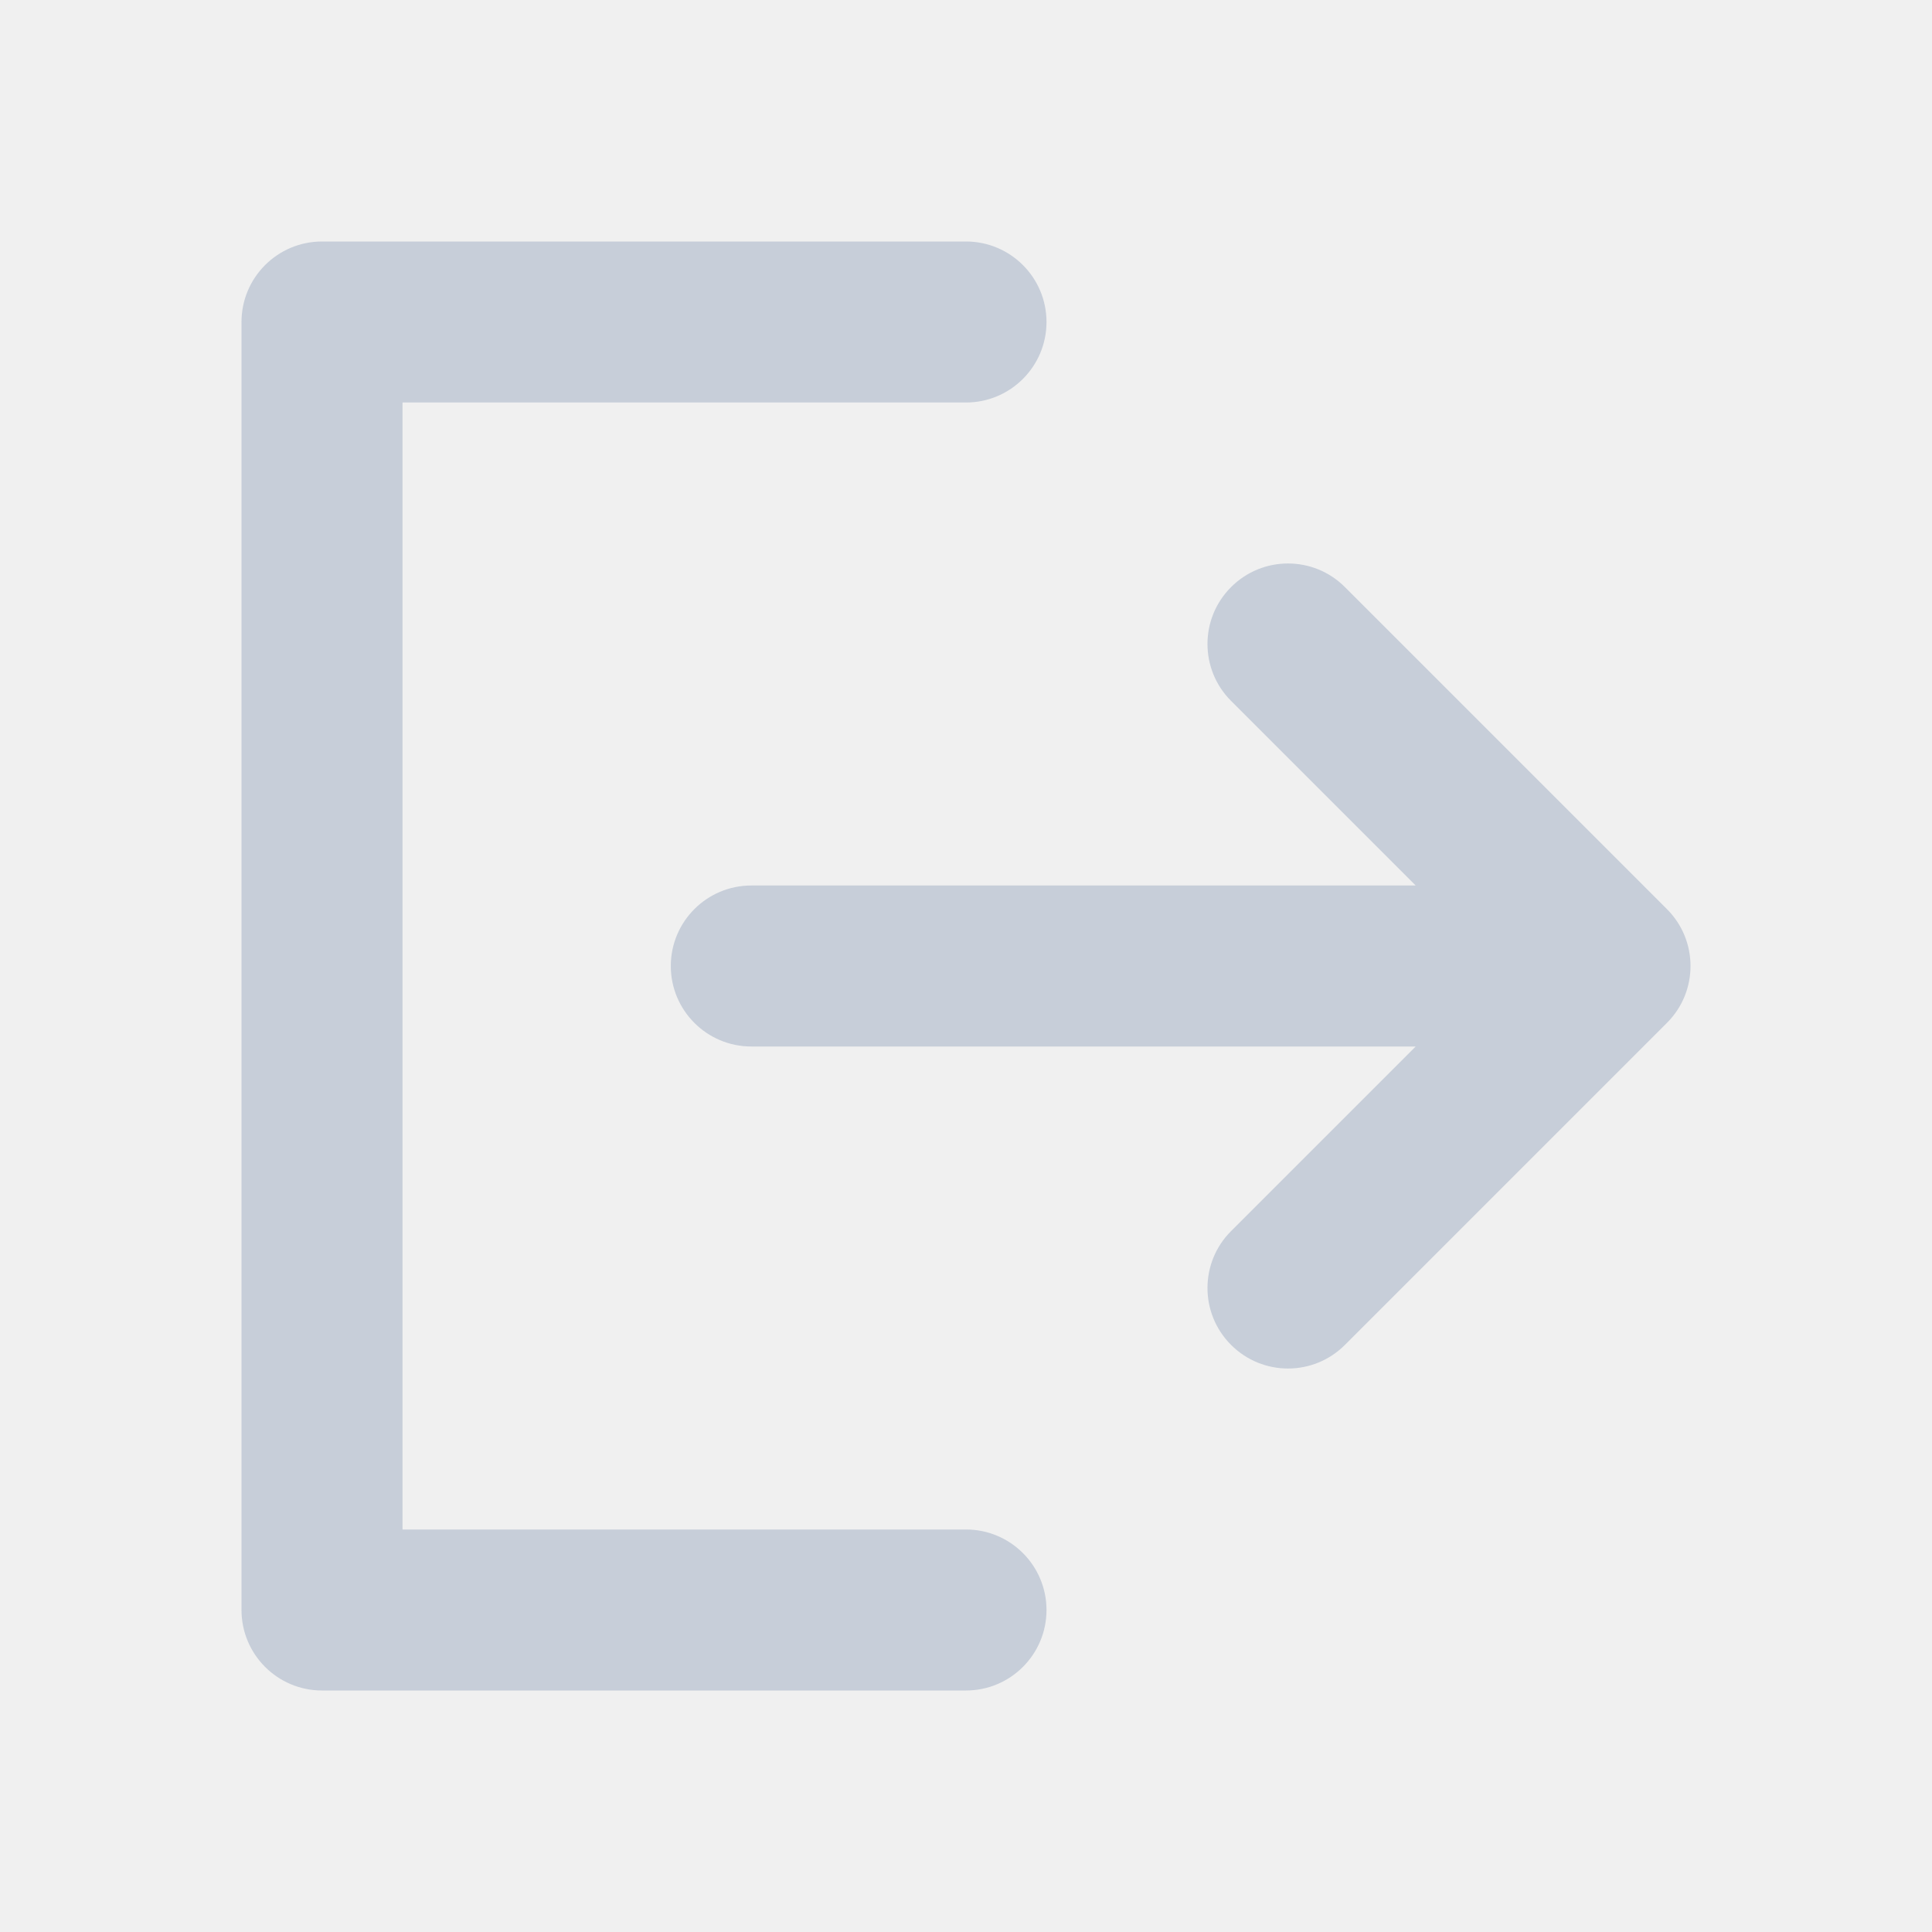
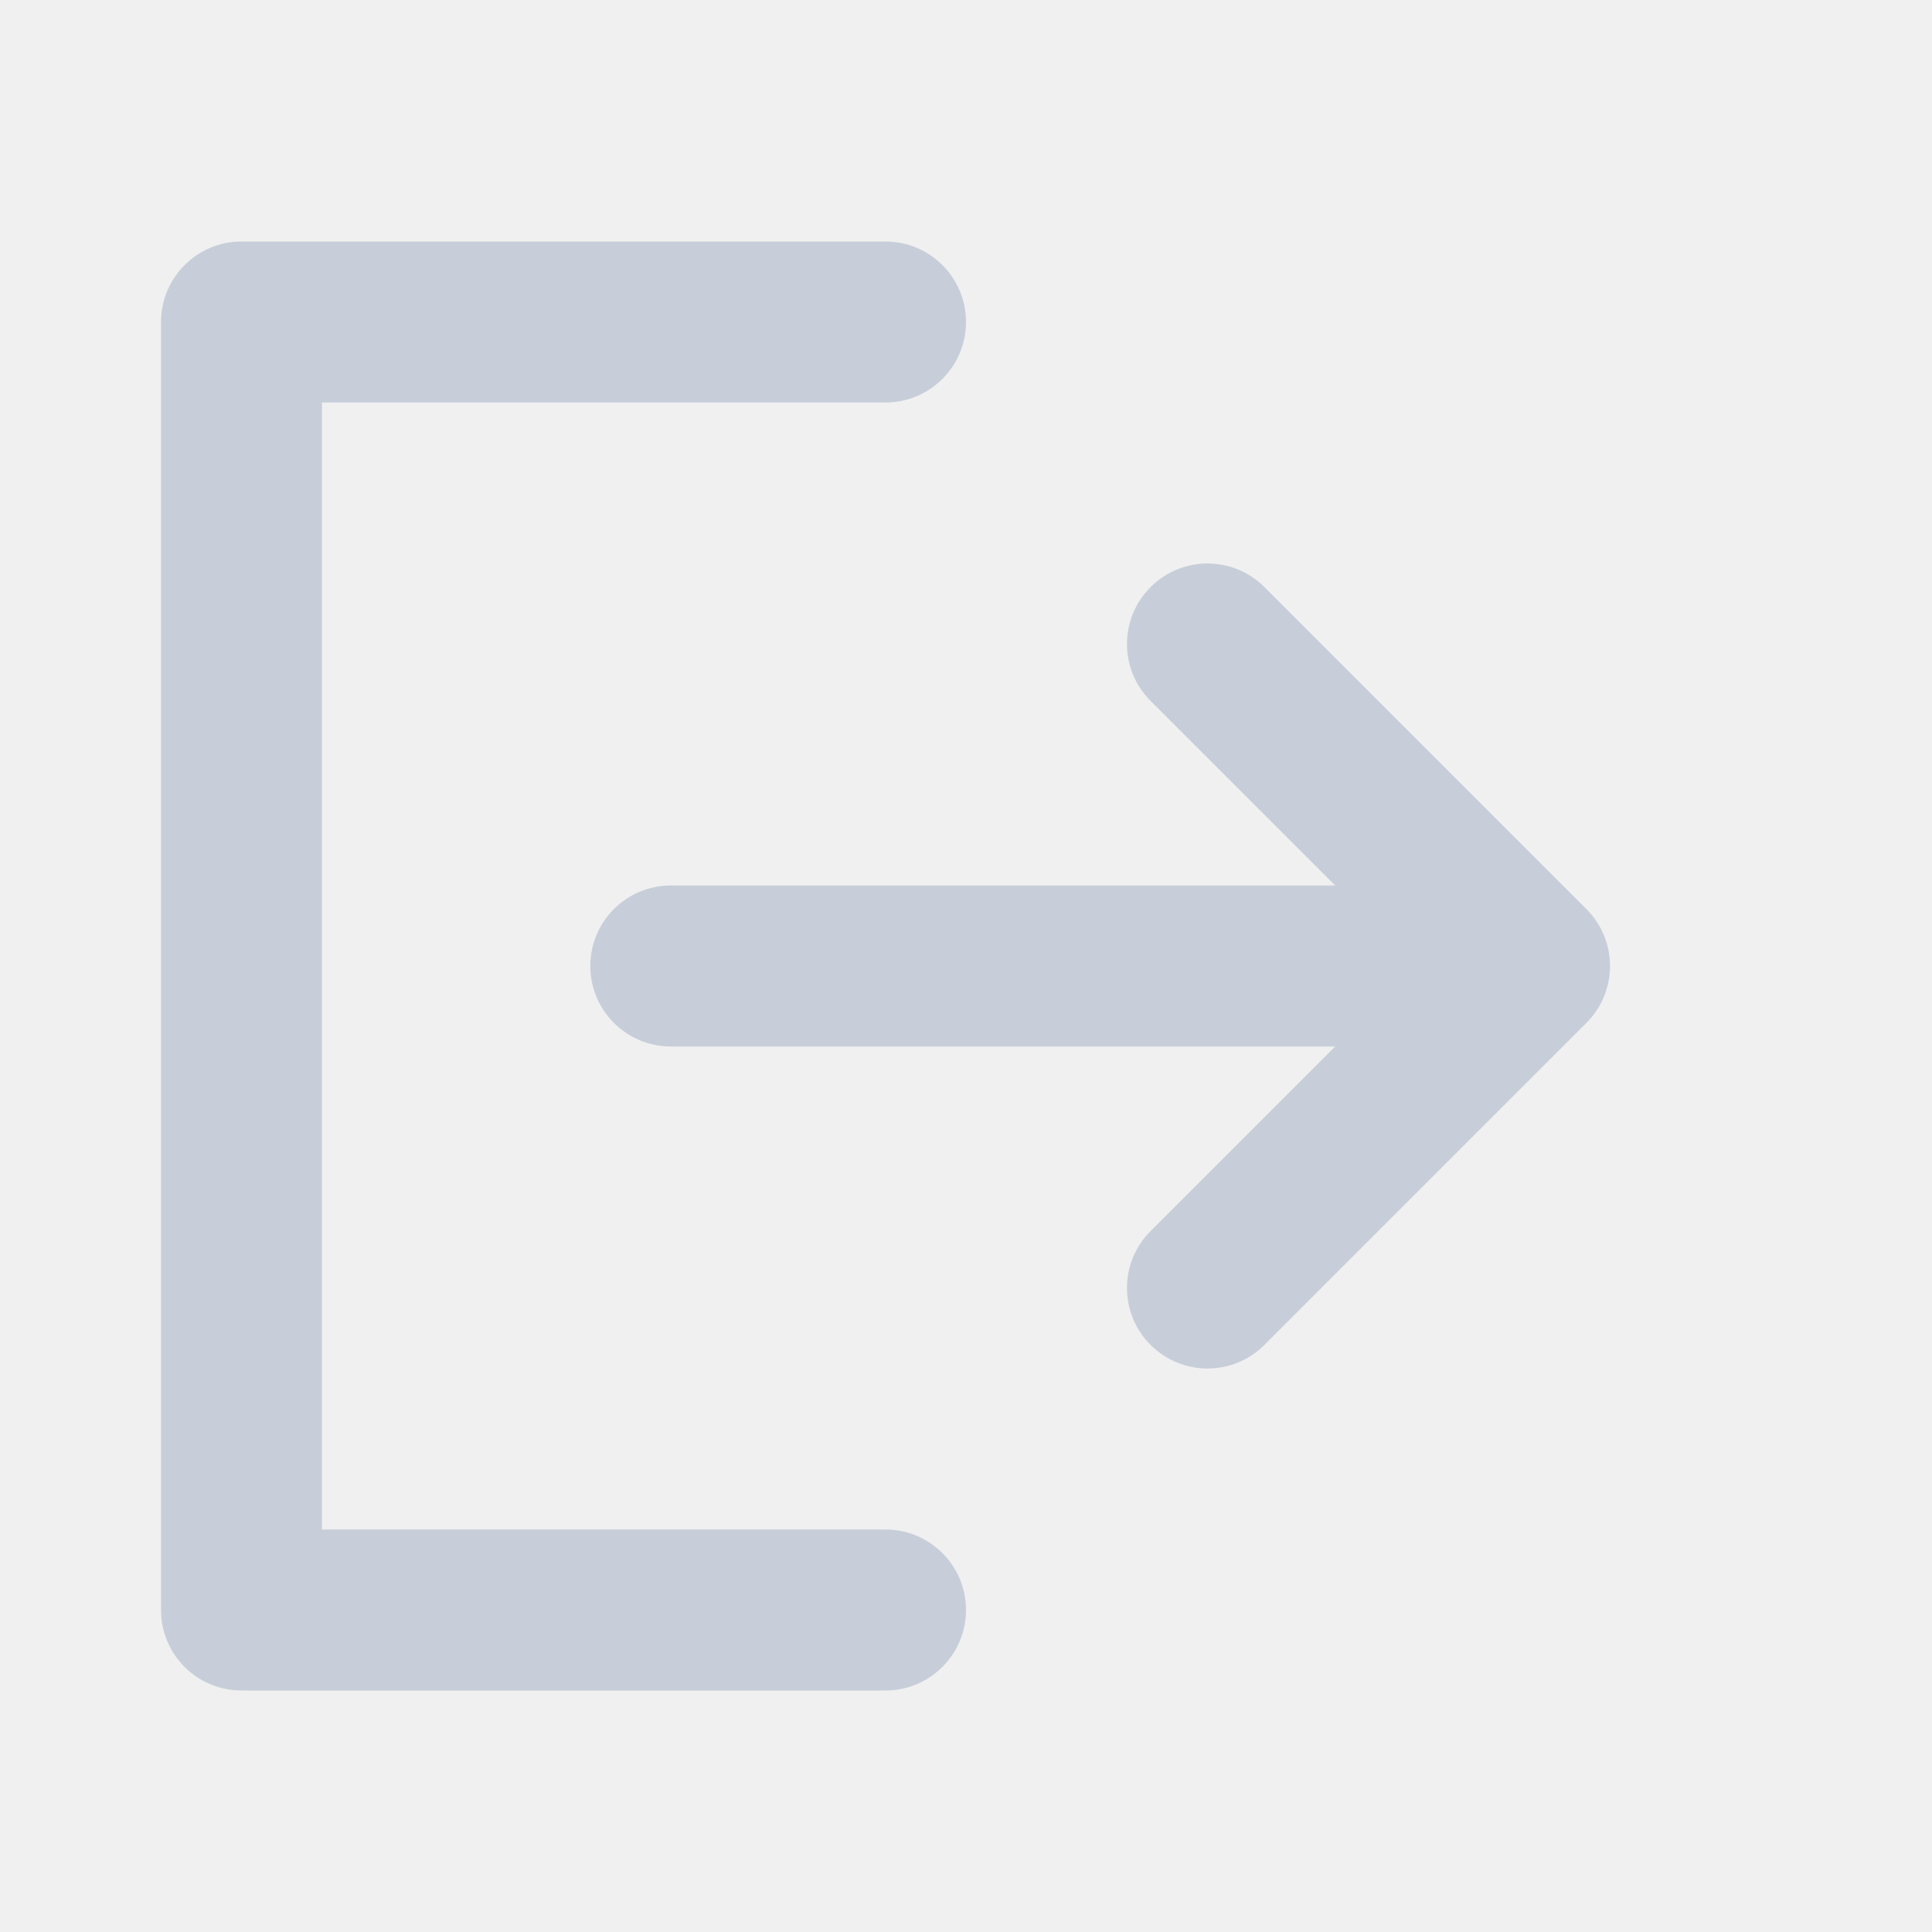
<svg xmlns="http://www.w3.org/2000/svg" width="24" height="24" viewBox="0 0 24 24" fill="none">
-   <g clip-path="url(#clip0_25_3)">
-     <path fill-rule="evenodd" clip-rule="evenodd" d="M15.293 7.293C15.683 6.902 16.317 6.902 16.707 7.293L20.707 11.293C21.098 11.683 21.098 12.317 20.707 12.707L16.707 16.707C16.317 17.098 15.683 17.098 15.293 16.707C14.902 16.317 14.902 15.683 15.293 15.293L17.586 13H9.333C8.781 13 8.333 12.552 8.333 12C8.333 11.448 8.781 11 9.333 11H17.586L15.293 8.707C14.902 8.317 14.902 7.683 15.293 7.293Z" fill="#C7CED9" />
-     <path fill-rule="evenodd" clip-rule="evenodd" d="M3 4C3 3.448 3.448 3 4 3H12C12.552 3 13 3.448 13 4C13 4.552 12.552 5 12 5H5V19H12C12.552 19 13 19.448 13 20C13 20.552 12.552 21 12 21H4C3.448 21 3 20.552 3 20V4Z" fill="#C7CED9" />
-   </g>
-   <defs>
-     <clipPath id="clip0_25_3">
-       <rect width="24" height="24" fill="white" />
-     </clipPath>
-   </defs>
+   <path fill-rule="evenodd" clip-rule="evenodd" d="M14.293 7.293C14.683 6.902 15.317 6.902 15.707 7.293L19.707 11.293C20.098 11.683 20.098 12.317 19.707 12.707L15.707 16.707C15.317 17.098 14.683 17.098 14.293 16.707C13.902 16.317 13.902 15.683 14.293 15.293L16.586 13H8.333C7.781 13 7.333 12.552 7.333 12C7.333 11.448 7.781 11 8.333 11H16.586L14.293 8.707C13.902 8.317 13.902 7.683 14.293 7.293Z" fill="#C7CED9" />
+   <path fill-rule="evenodd" clip-rule="evenodd" d="M2 4C2 3.448 2.448 3 3 3H11C11.552 3 12 3.448 12 4C12 4.552 11.552 5 11 5H4V19H11C11.552 19 12 19.448 12 20C12 20.552 11.552 21 11 21H3C2.448 21 2 20.552 2 20V4Z" fill="#C7CED9" />
</svg>
